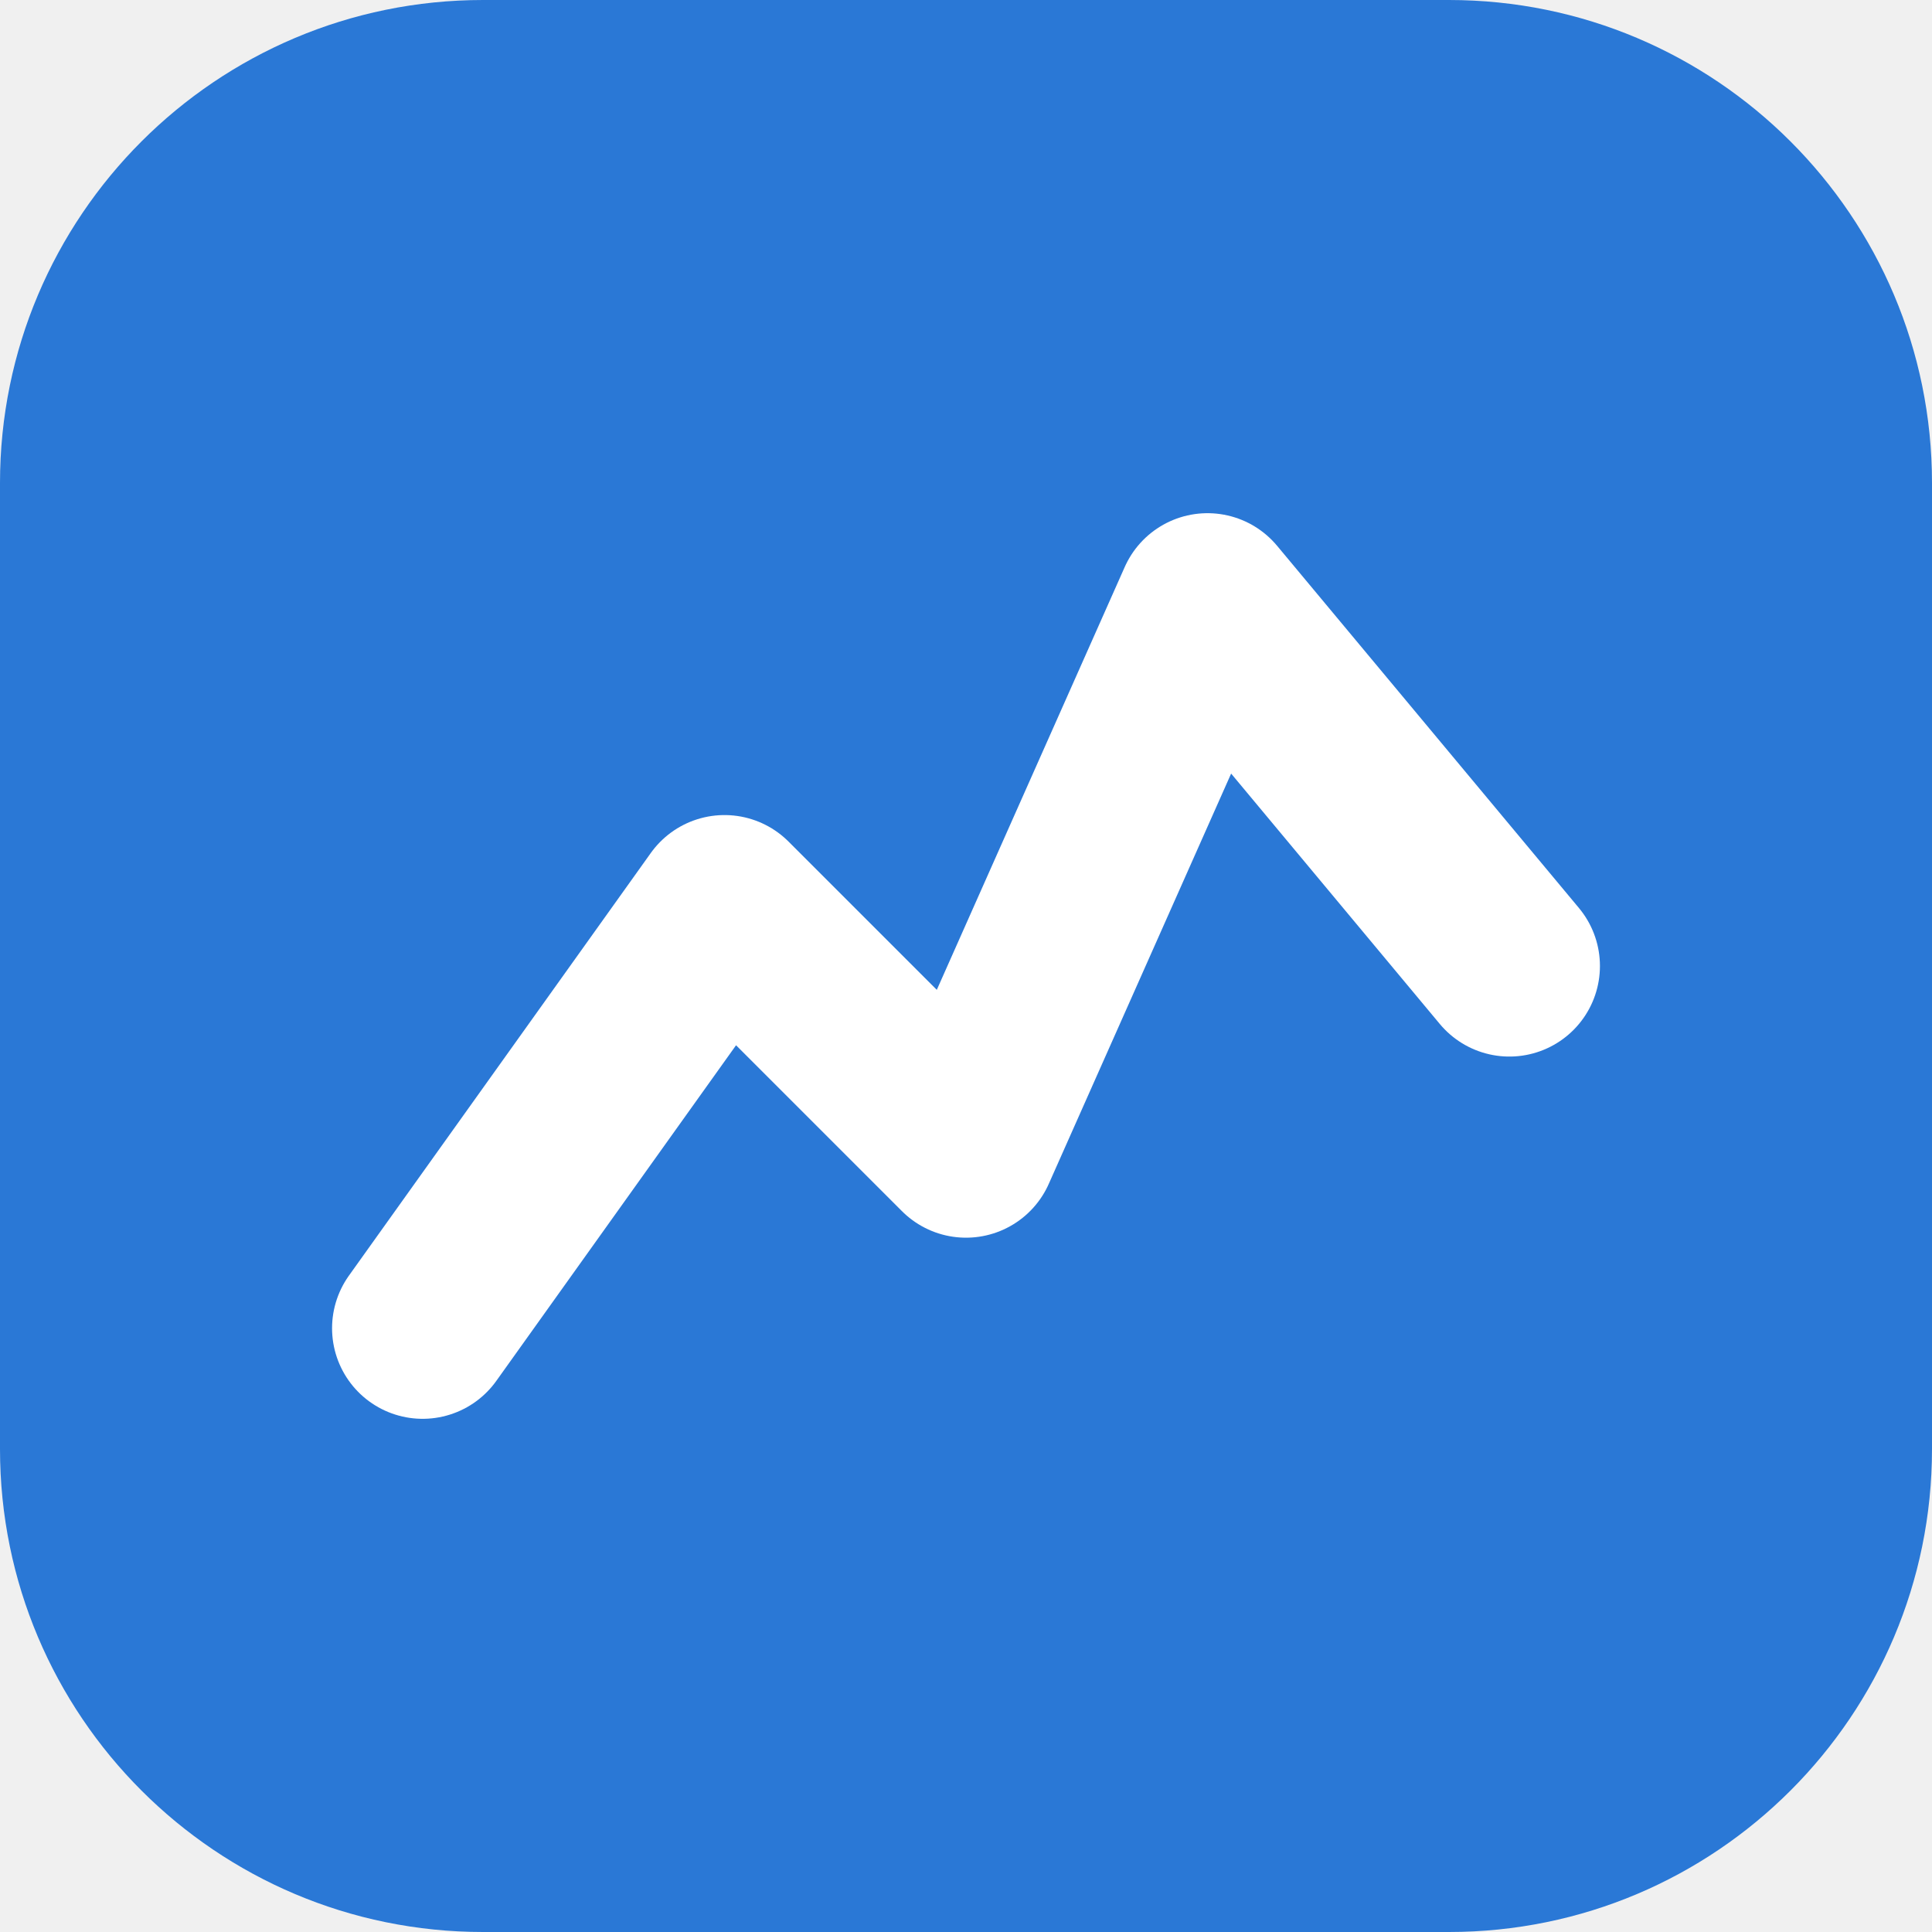
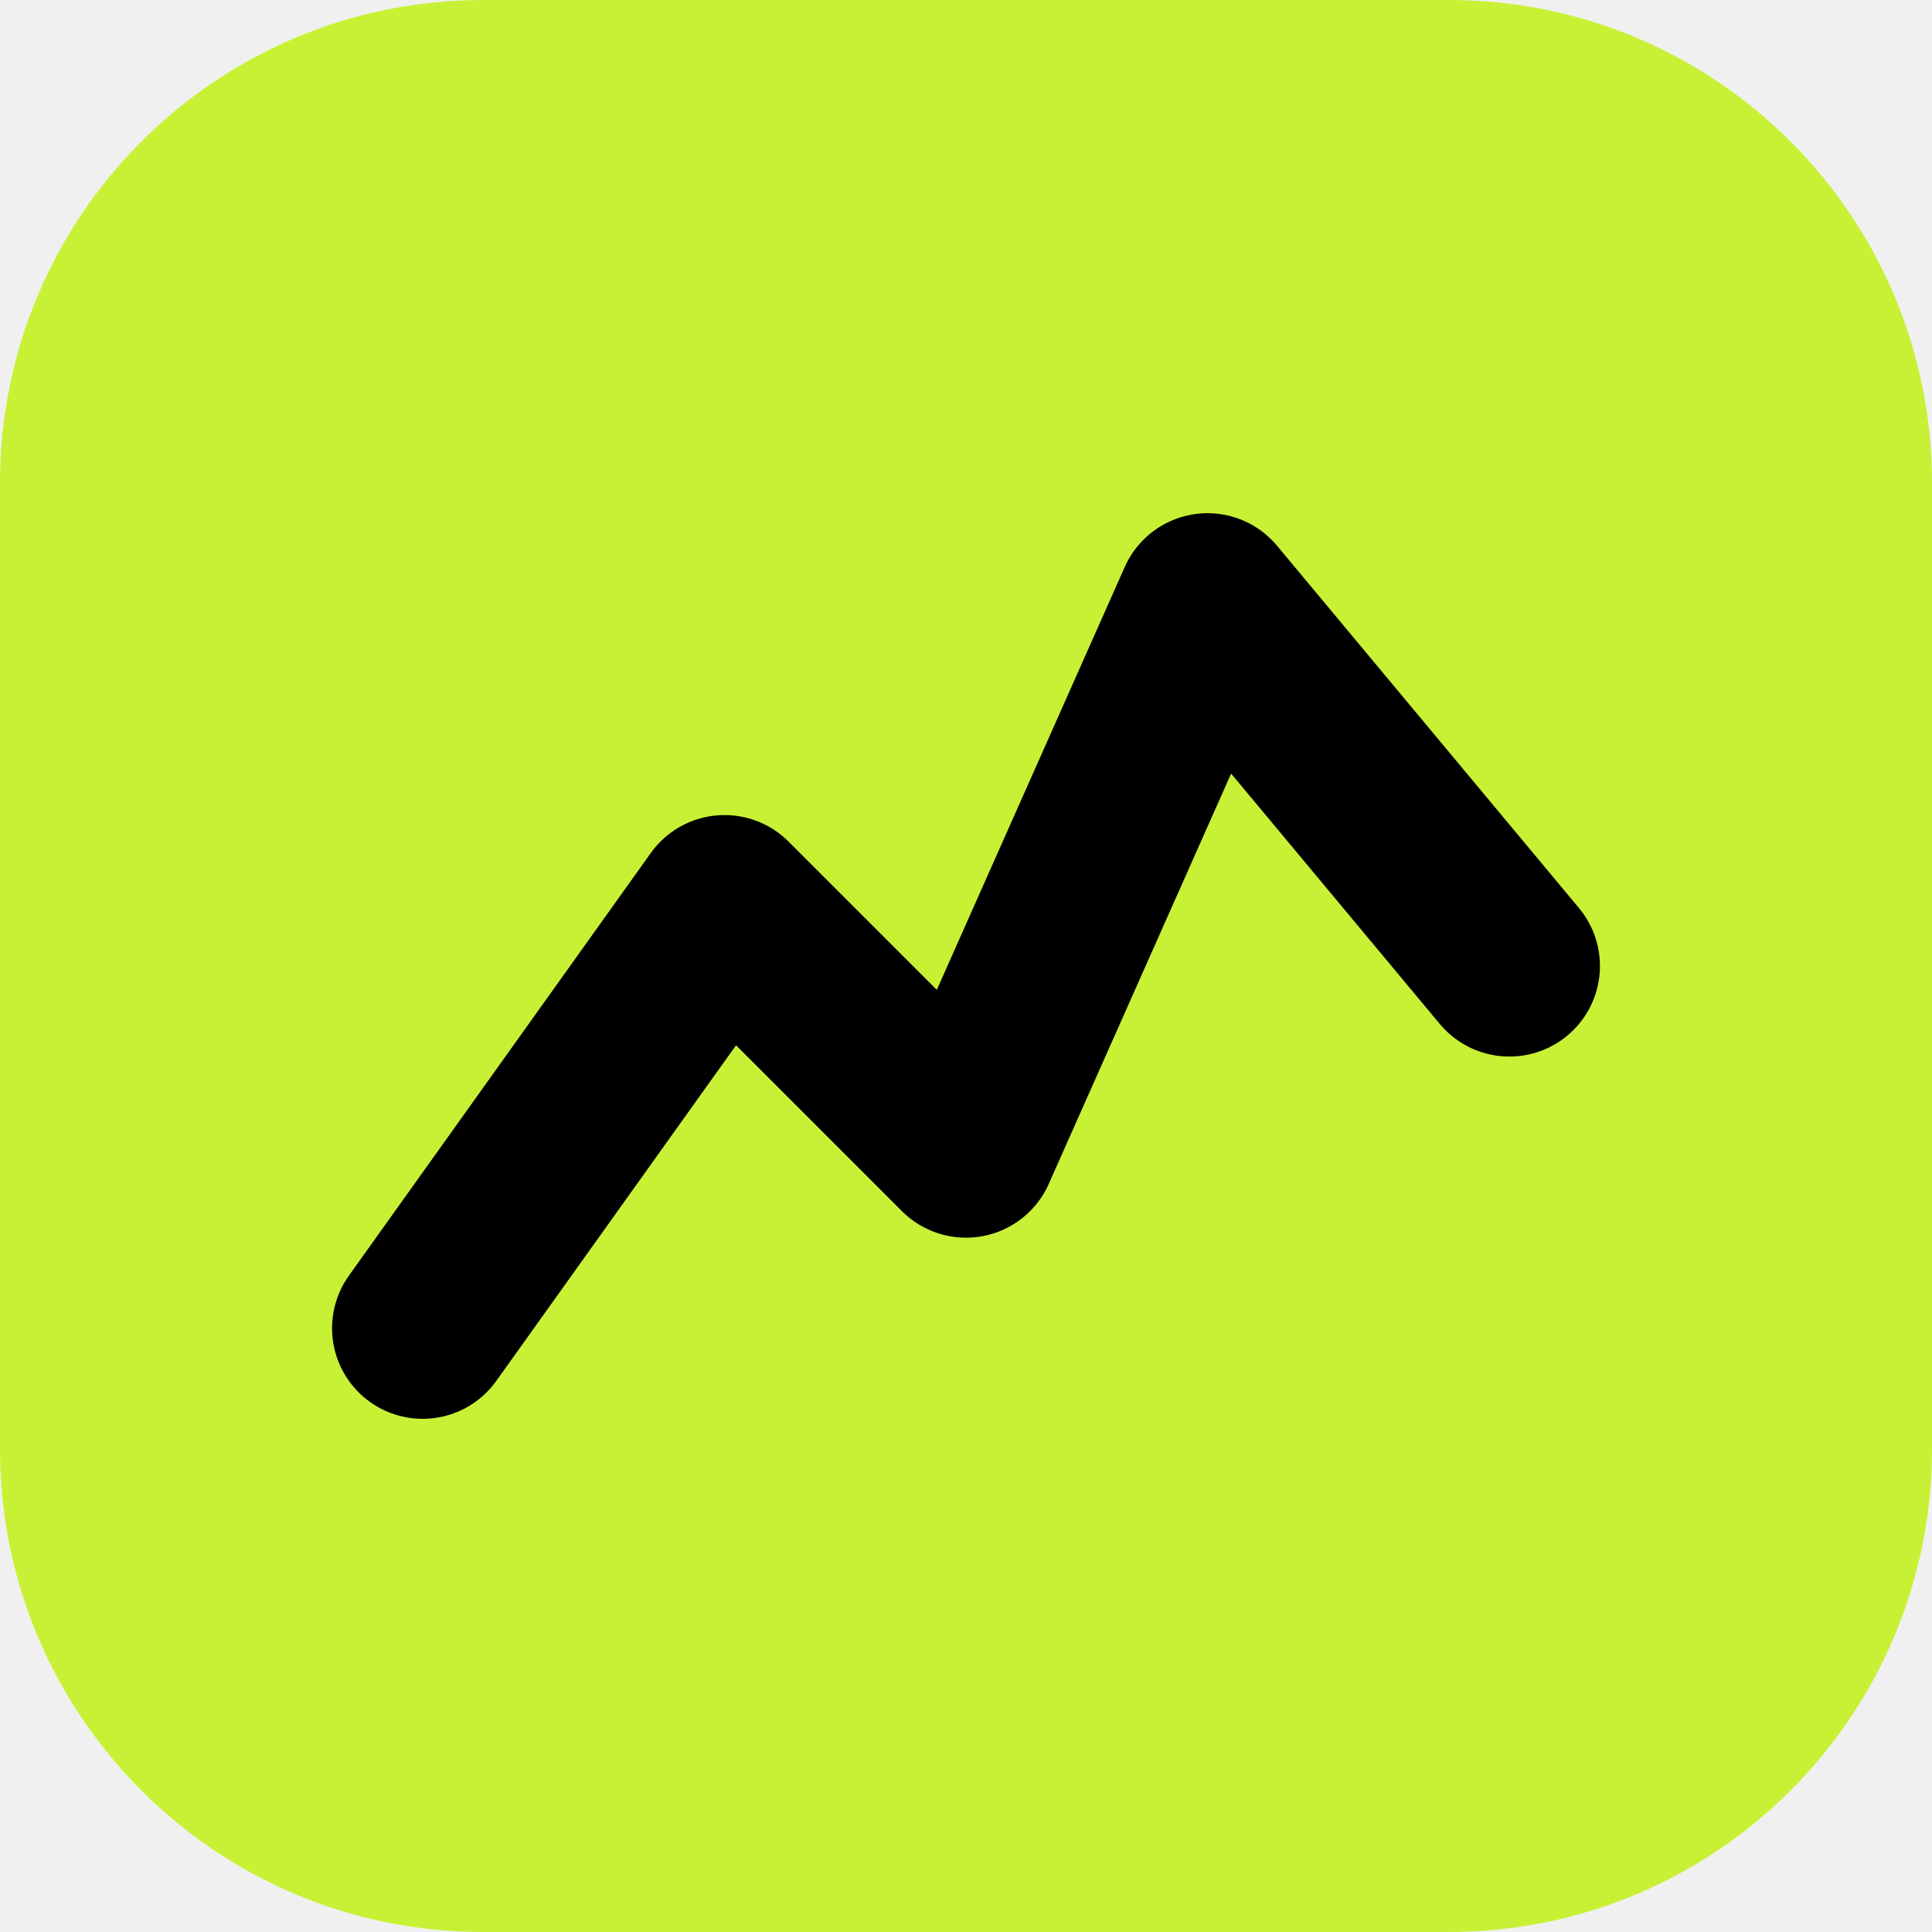
<svg xmlns="http://www.w3.org/2000/svg" viewBox="0 0 32 32">
-   <rect width="32" height="32" rx="8" fill="#2a78d6" />
-   <path d="M7 22l5-7 4 4 4-9 5 6" fill="none" stroke="#fff" stroke-width="3" stroke-linecap="round" stroke-linejoin="round" />
+   <rect width="32" height="32" rx="8" fill="#c8f135" />
+   <path d="M7 22l5-7 4 4 4-9 5 6" fill="none" stroke="#000" stroke-width="3" stroke-linecap="round" stroke-linejoin="round" />
</svg>
